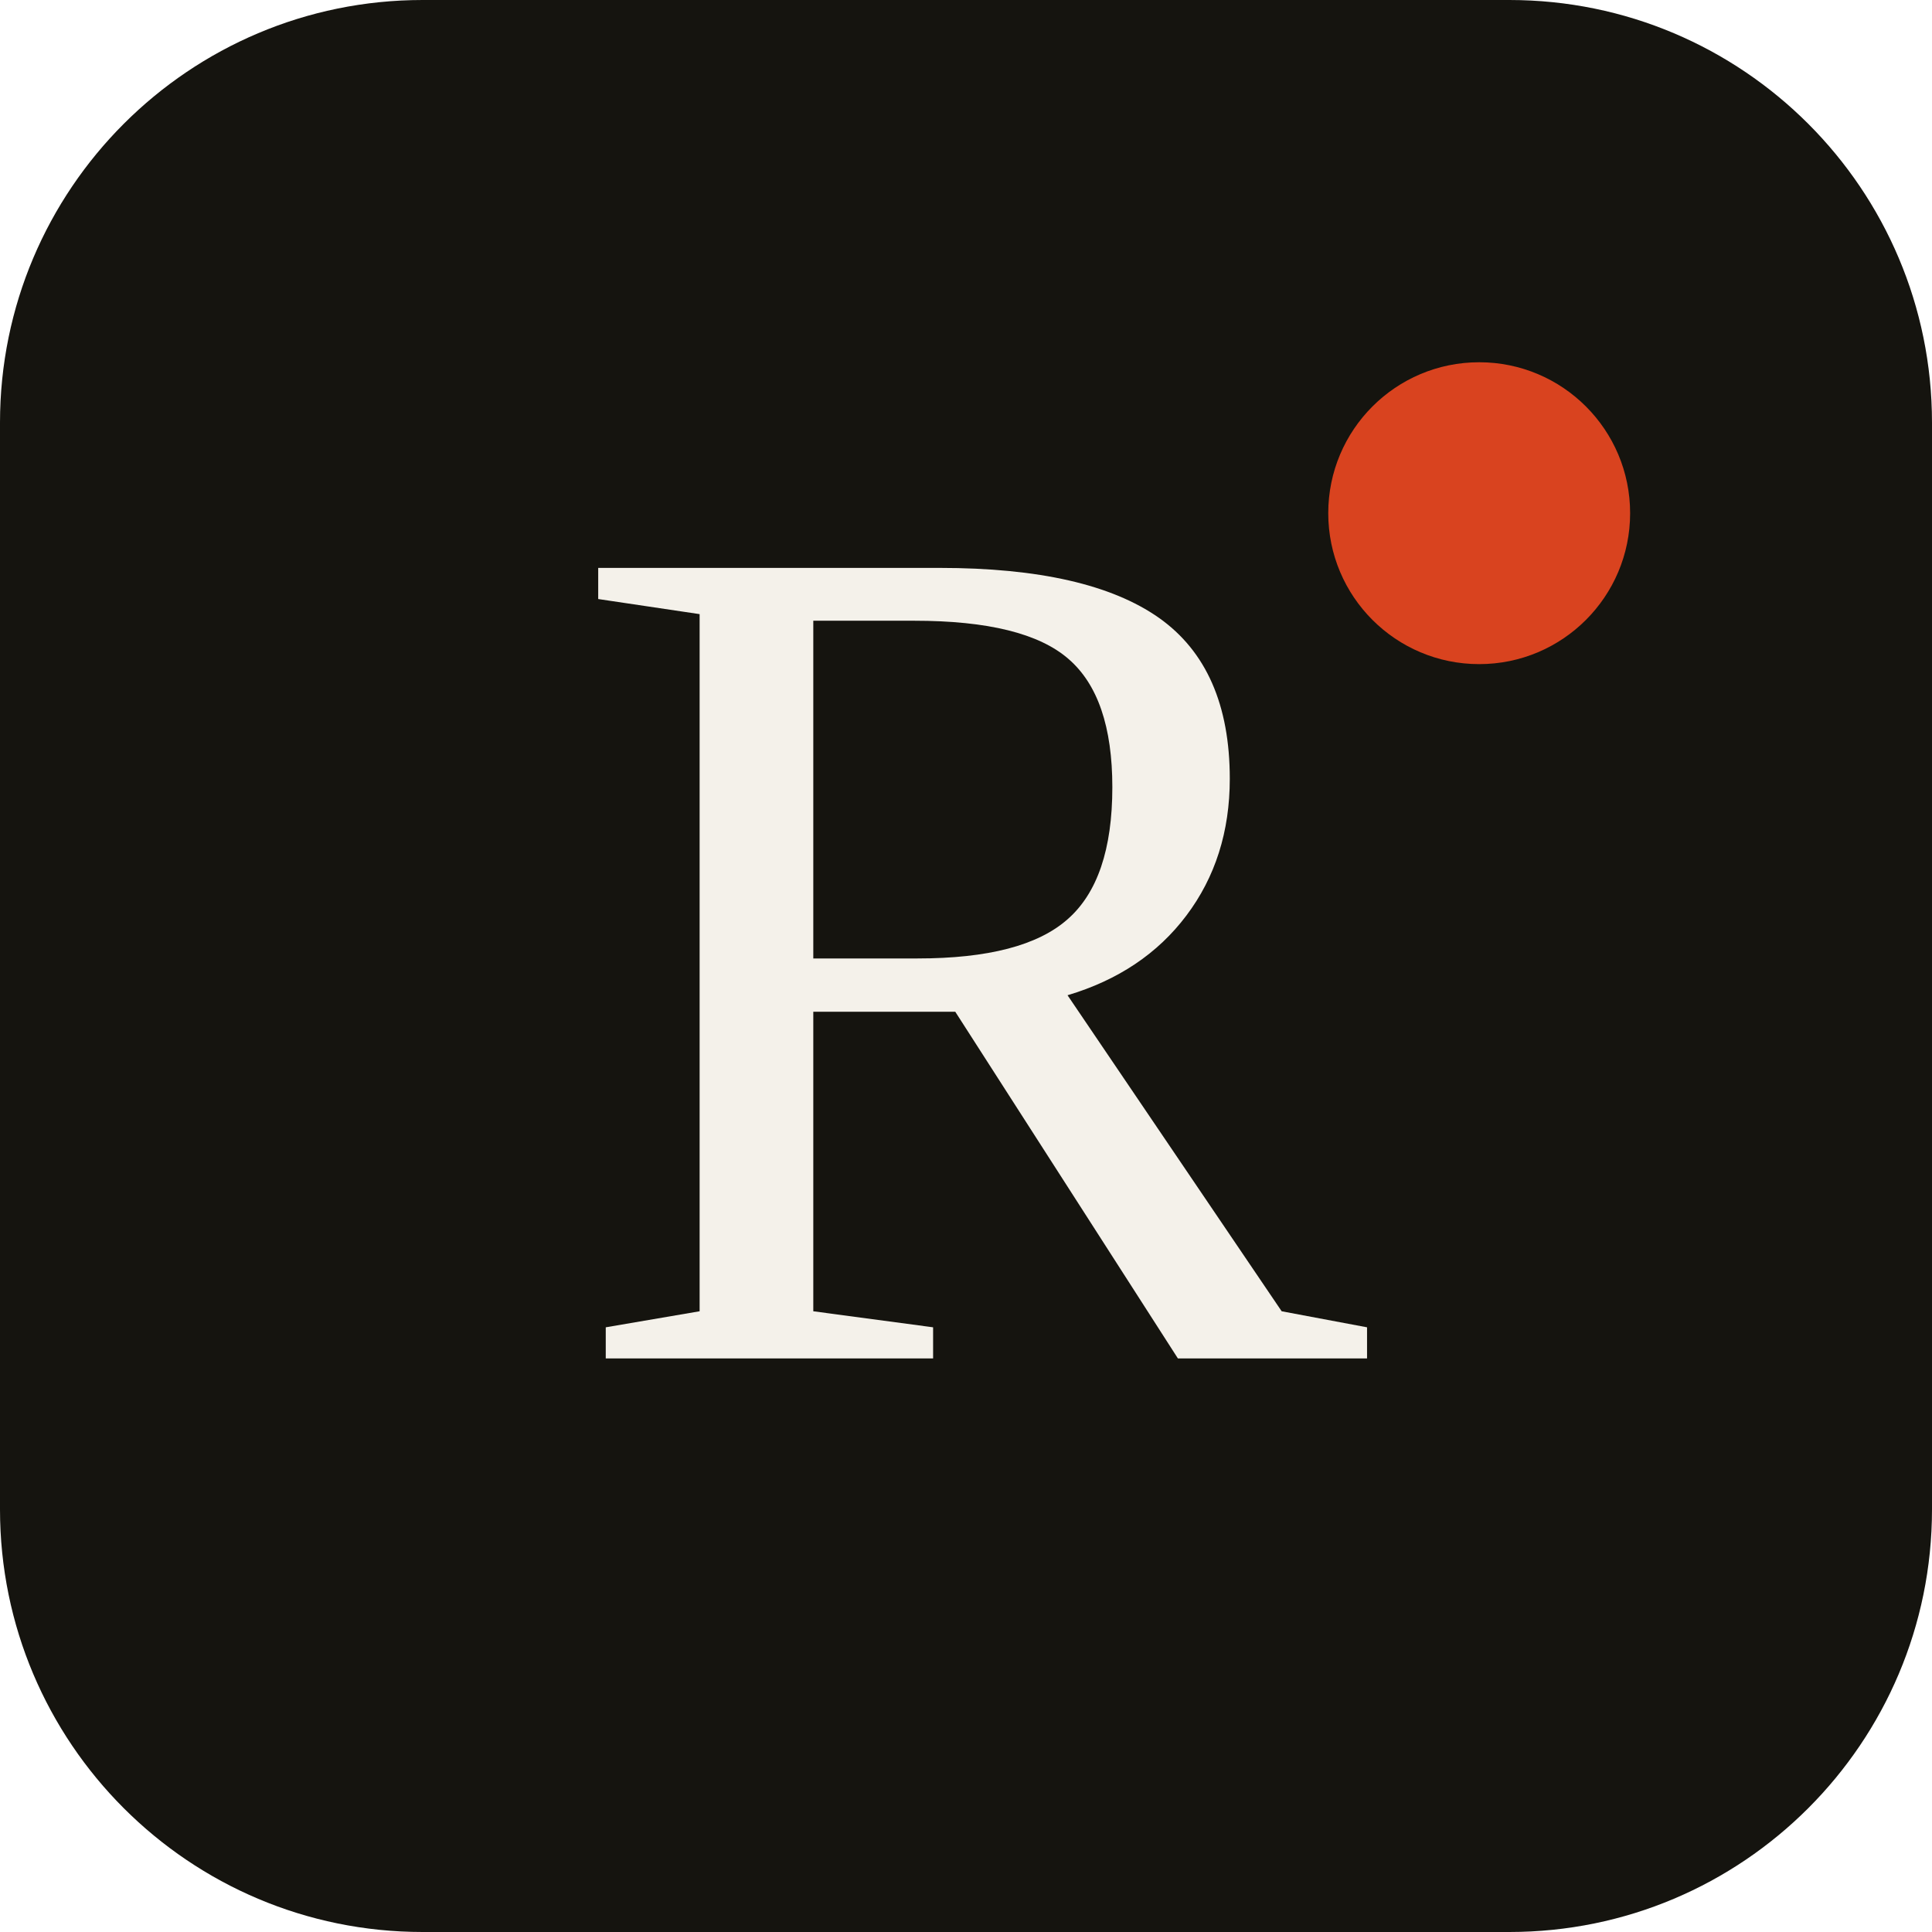
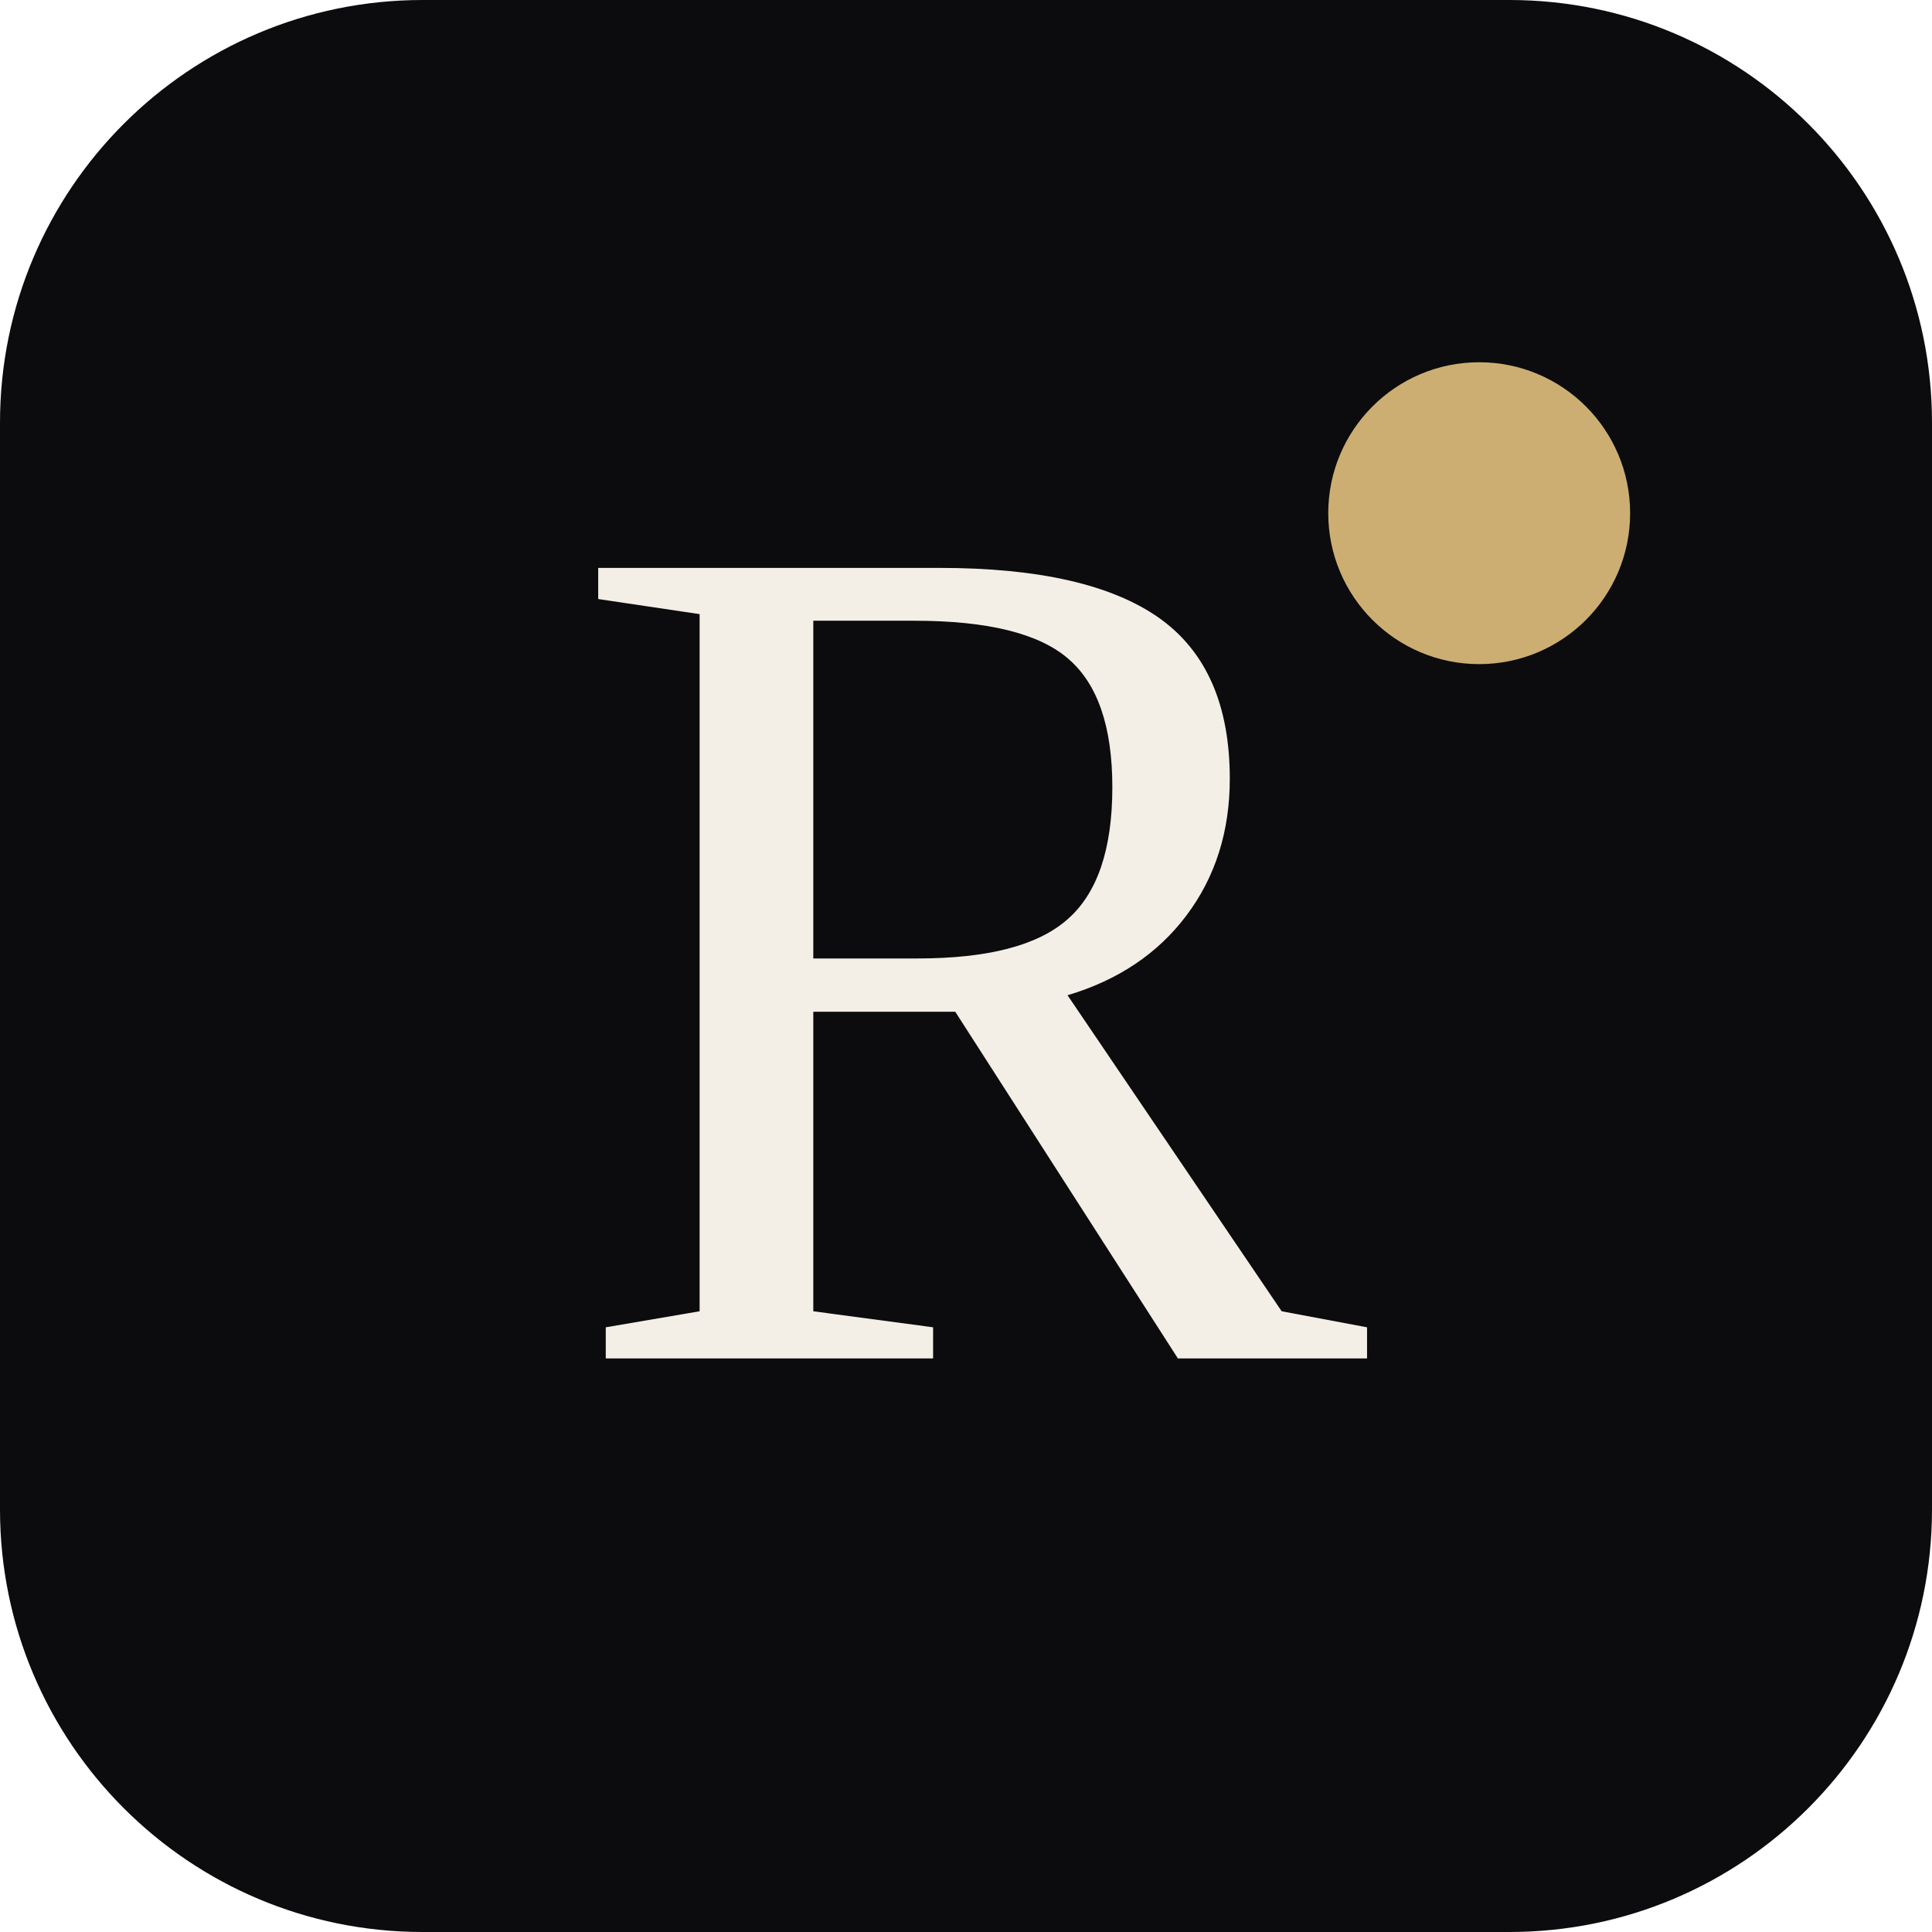
<svg xmlns="http://www.w3.org/2000/svg" viewBox="0 0 64 64">
-   <rect width="64" height="64" rx="14" fill="#15140f" />
-   <text x="32" y="45" text-anchor="middle" font-family="Georgia, 'Times New Roman', serif" font-size="40" fill="#f4f1ea">R</text>
-   <circle cx="49" cy="17" r="5" fill="#d9431f" />
+   <rect width="64" height="64" rx="14" fill="#0c0c0e" />
+   <text x="32" y="45" text-anchor="middle" font-family="Georgia, 'Times New Roman', serif" font-size="40" fill="#f3efe6">R</text>
+   <circle cx="49" cy="17" r="5" fill="#cdae72" />
</svg>
